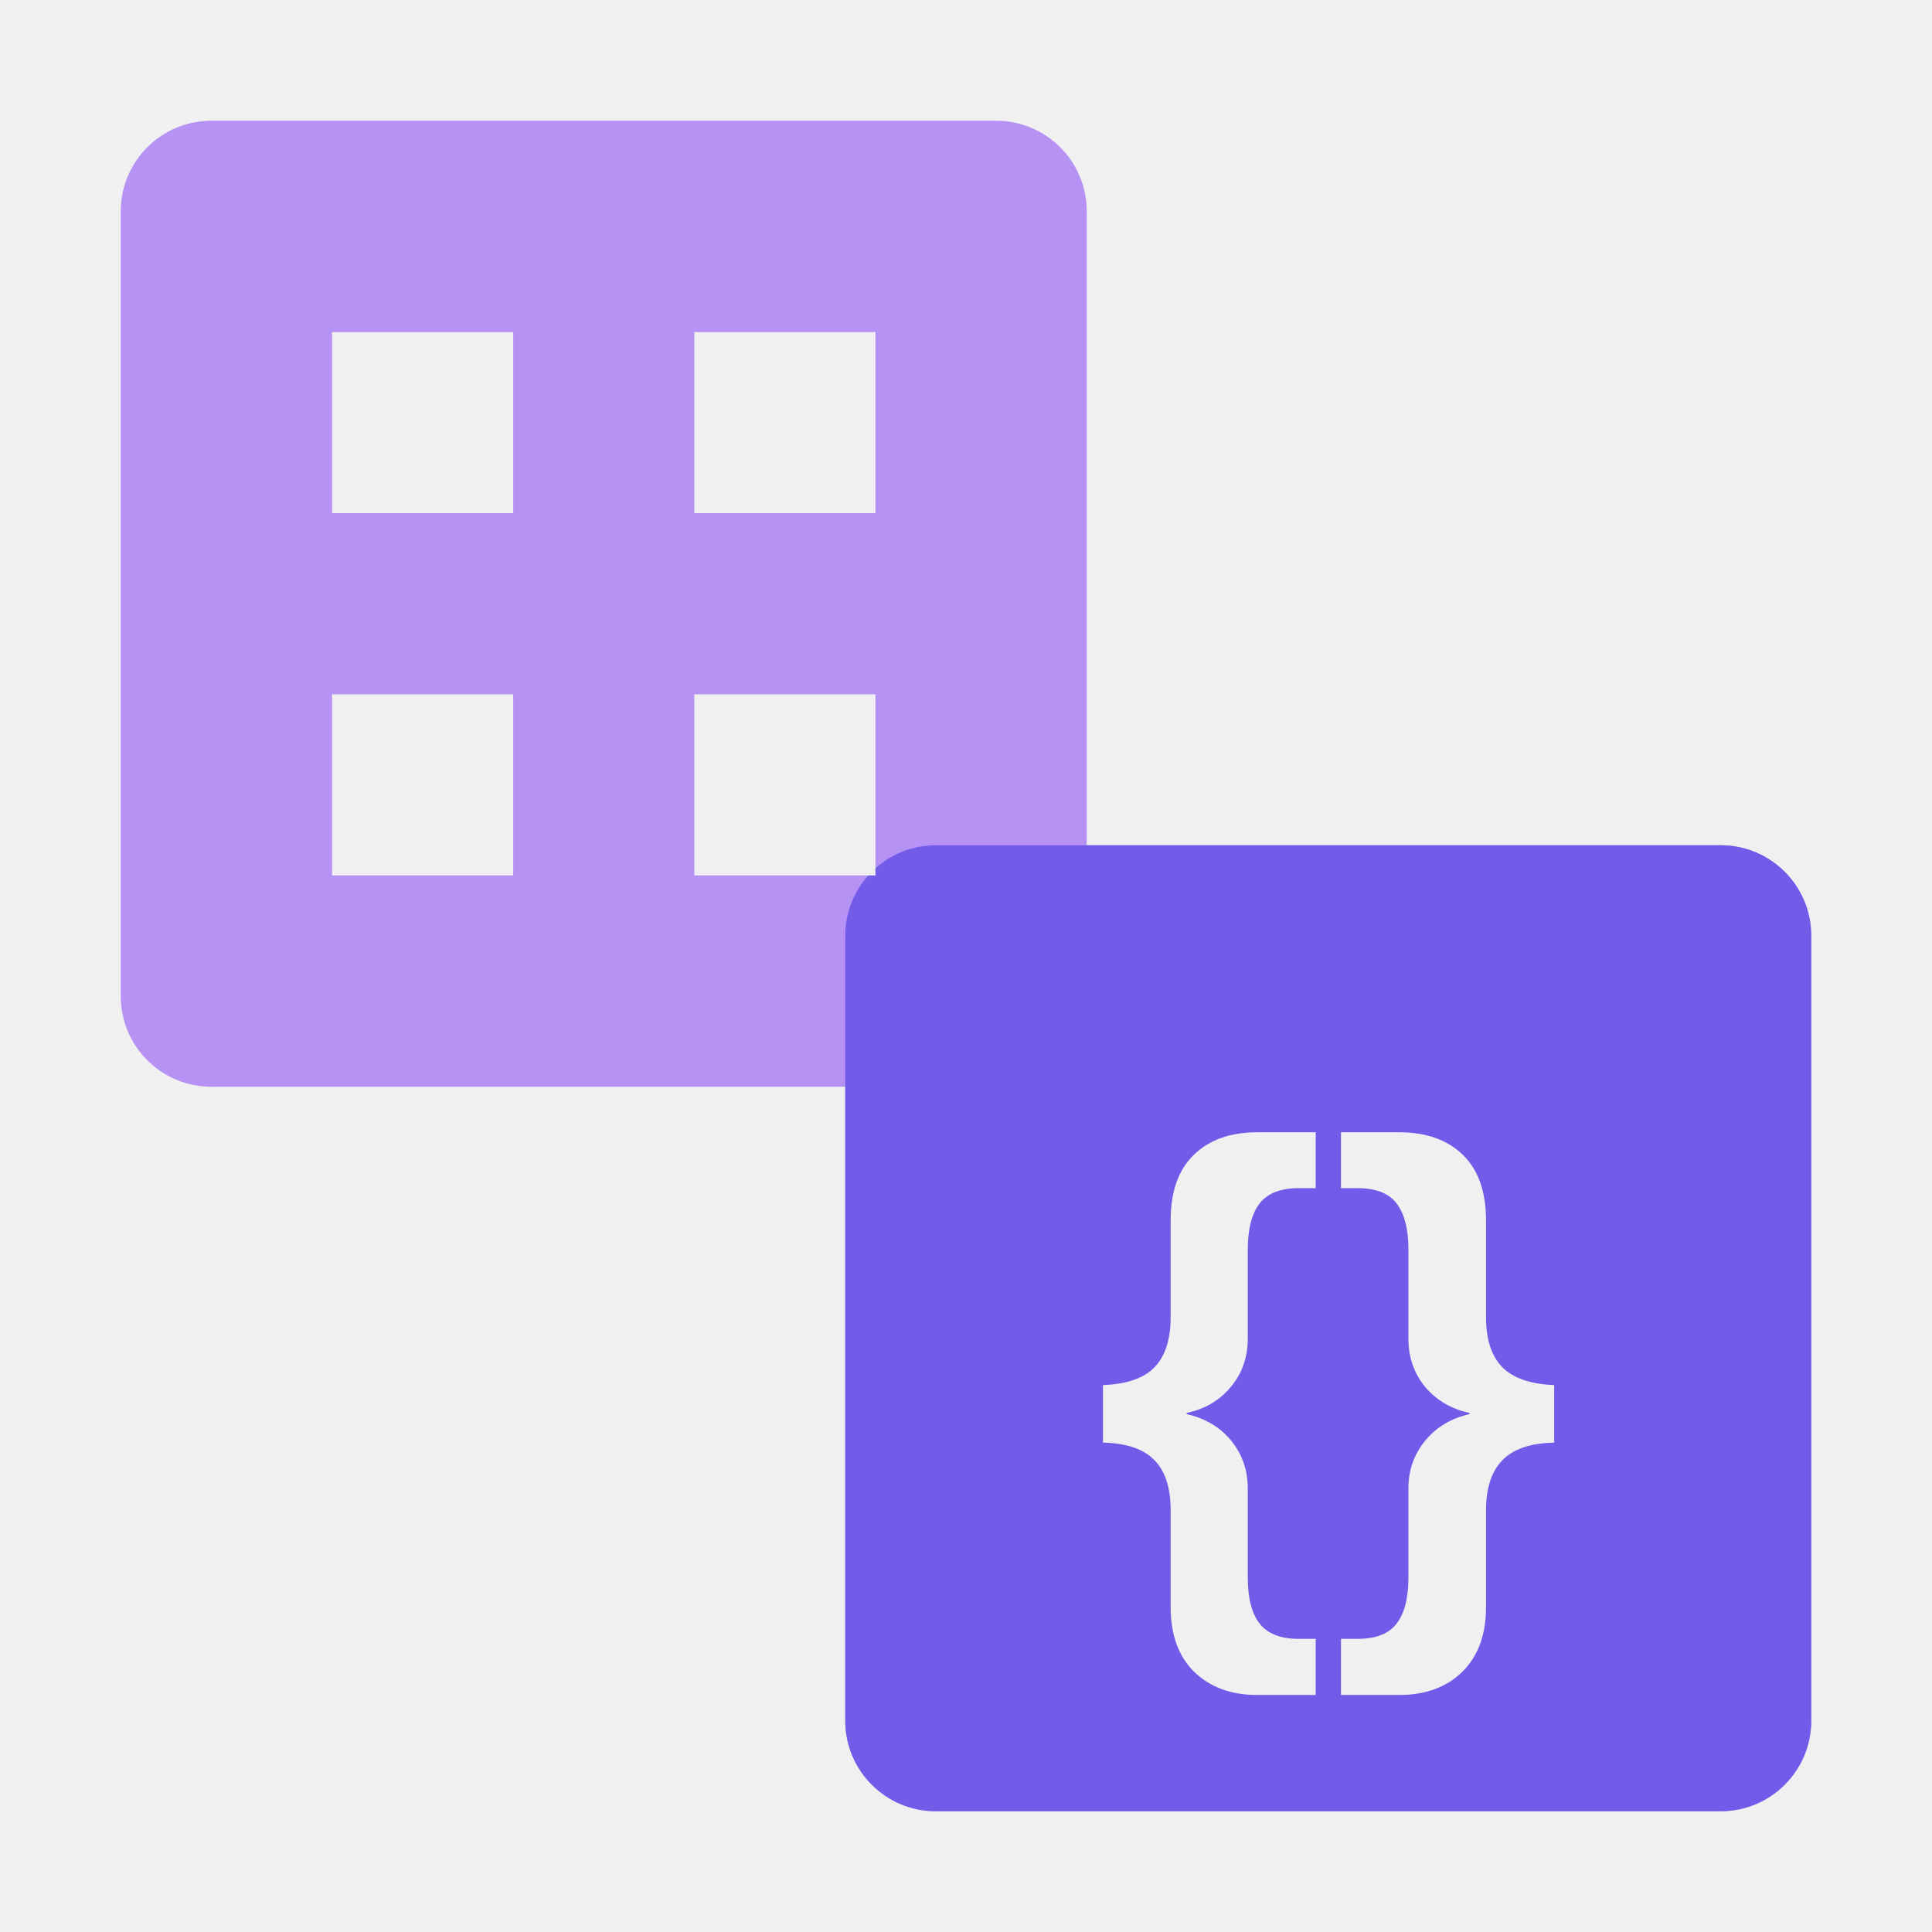
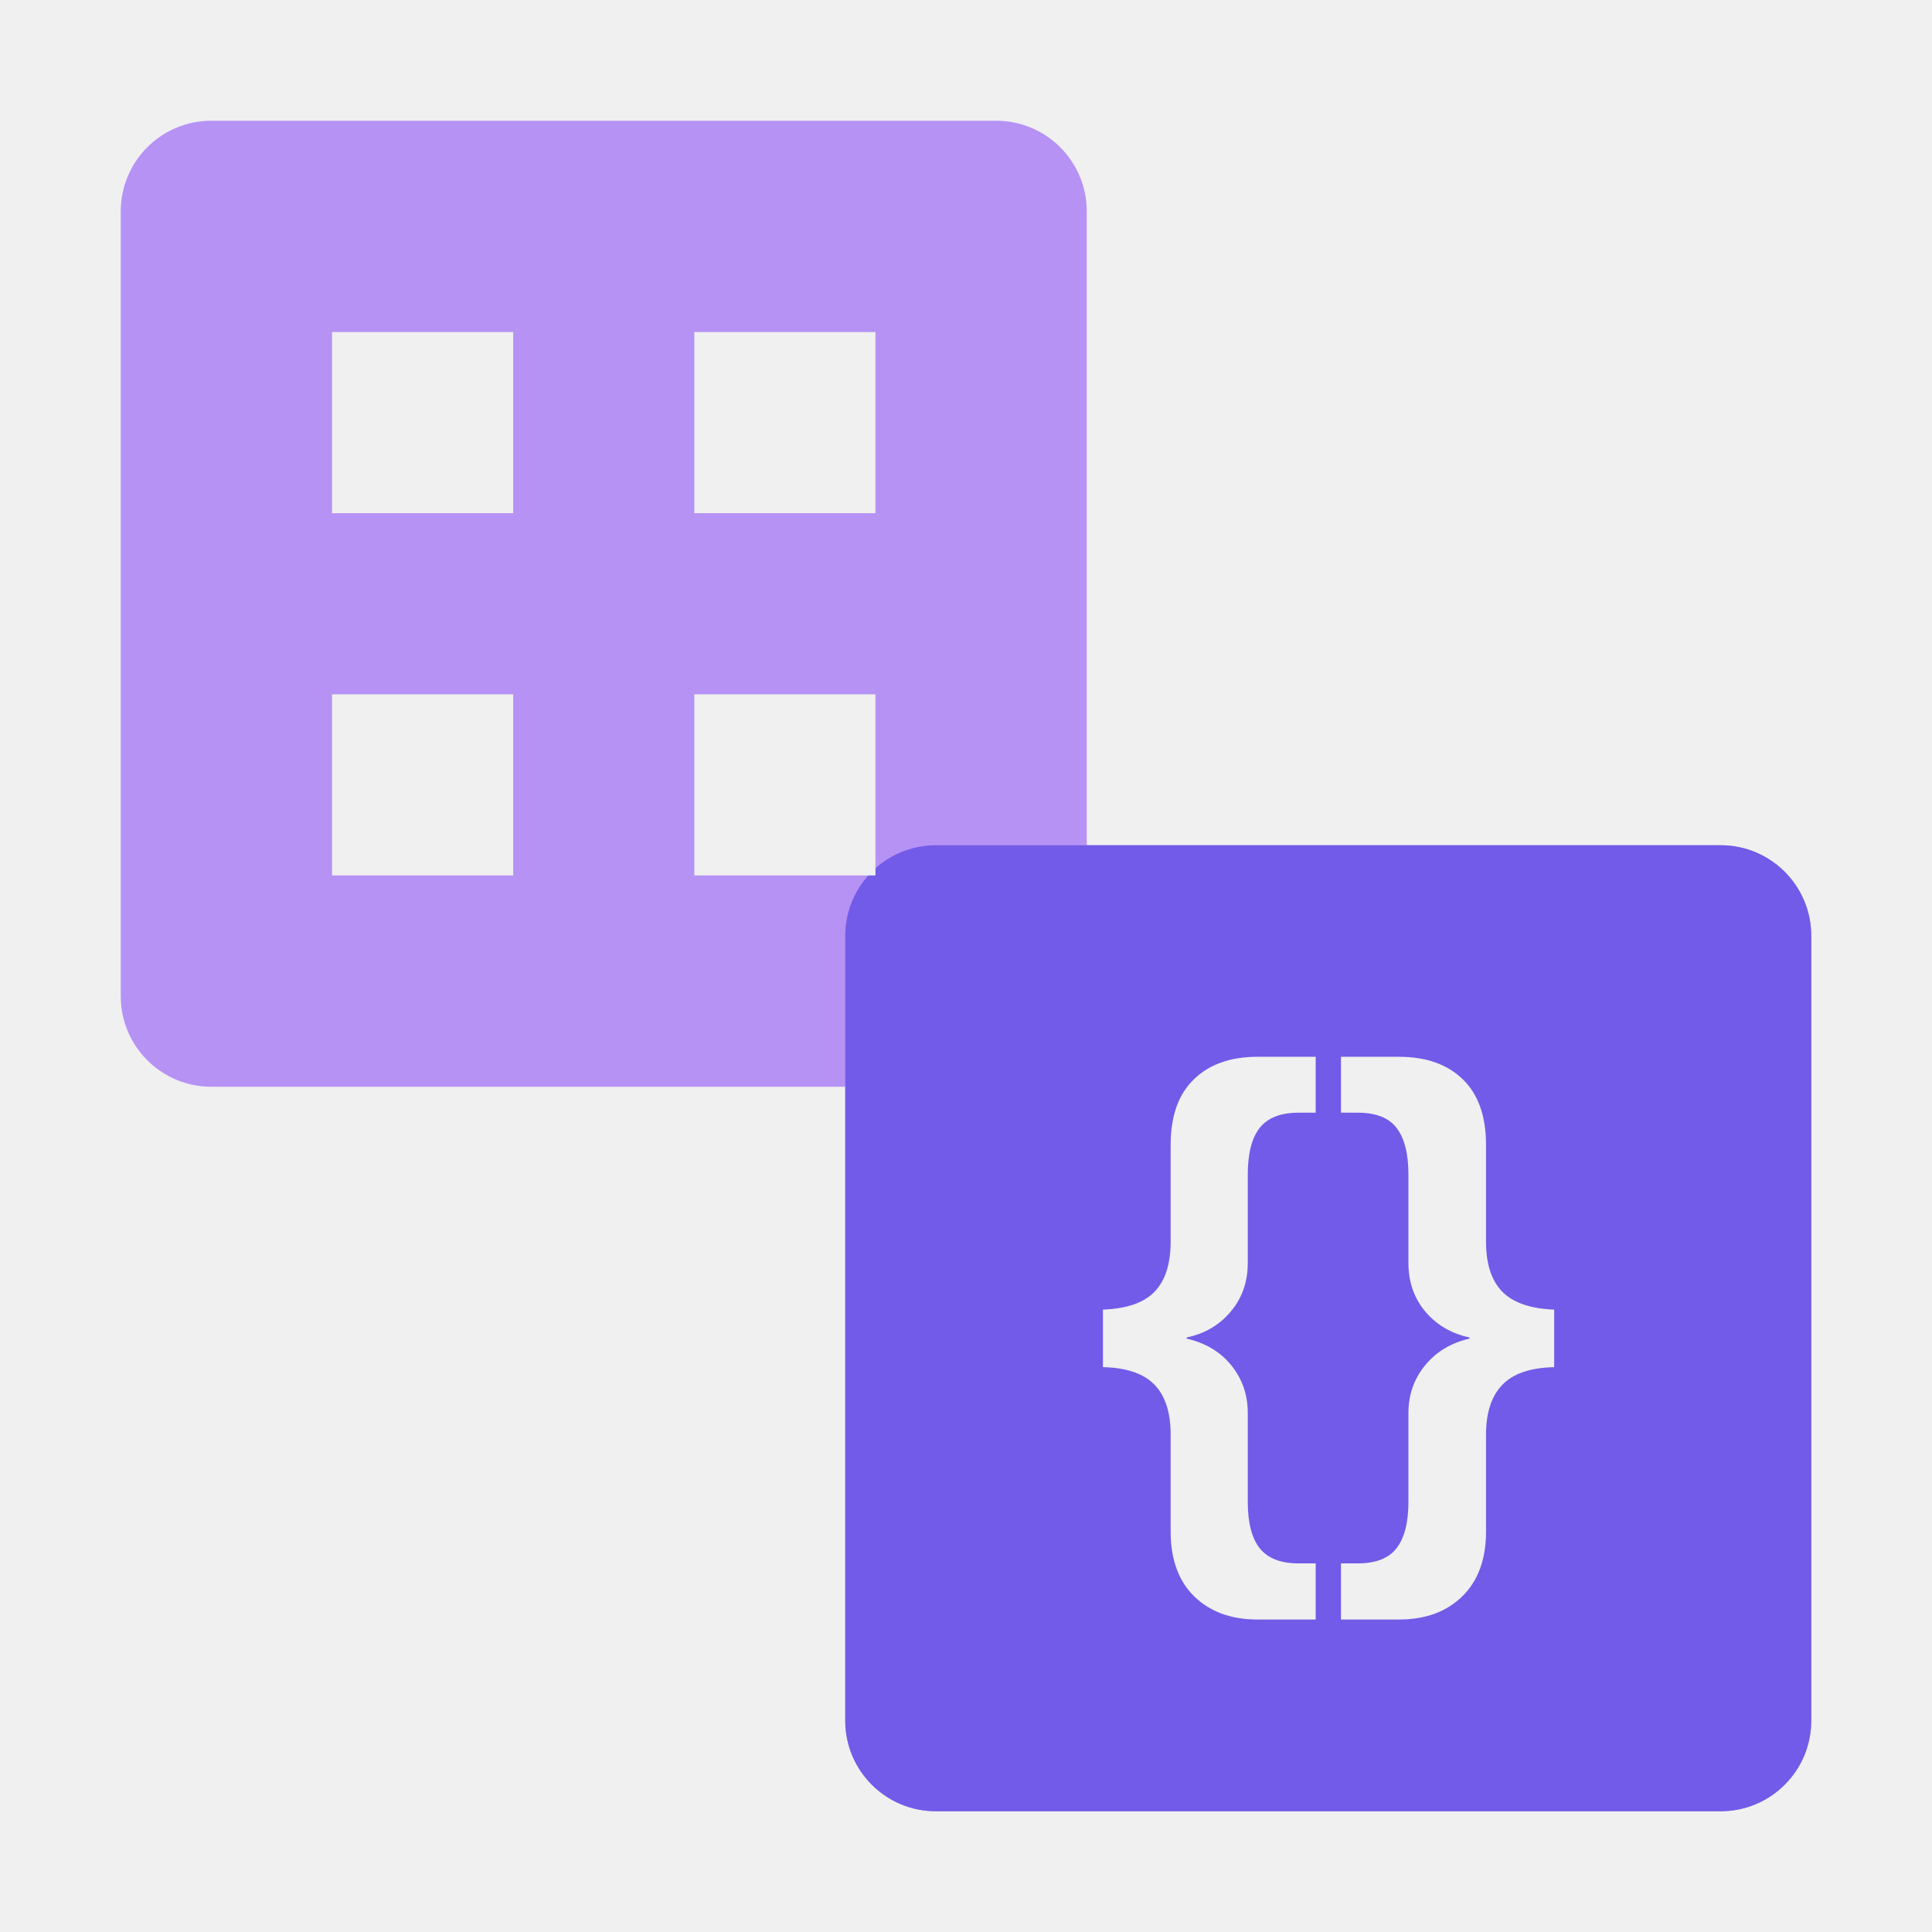
<svg xmlns="http://www.w3.org/2000/svg" viewBox="0 0 128 128" width="128" height="128">
  <defs>
    <mask id="cut" maskUnits="userSpaceOnUse" x="0" y="0" width="128" height="128">
      <rect width="128" height="128" fill="#fff" />
      <g fill="#000">
        <rect x="22" y="22" width="12" height="12" rx="0" />
        <rect x="46" y="22" width="12" height="12" rx="0" />
        <rect x="22" y="46" width="12" height="12" rx="0" />
        <rect x="46" y="46" width="12" height="12" rx="0" />
-         <text x="88" y="104" text-anchor="middle" font-family="Arial, Helvetica, sans-serif" font-size="40" font-weight="800">{}</text>
+         <text x="88" y="99" text-anchor="middle" font-family="Arial, Helvetica, sans-serif" font-size="40" font-weight="800">{}</text>
      </g>
    </mask>
  </defs>
  <g mask="url(#cut)">
    <g fill="#B692F5">
      <rect x="8" y="8" width="64" height="64" rx="6" />
      <rect x="56" y="56" width="64" height="64" rx="6" />
    </g>
    <g fill="#725BE8">
      <rect x="56" y="56" width="64" height="64" rx="6" />
    </g>
  </g>
</svg>
